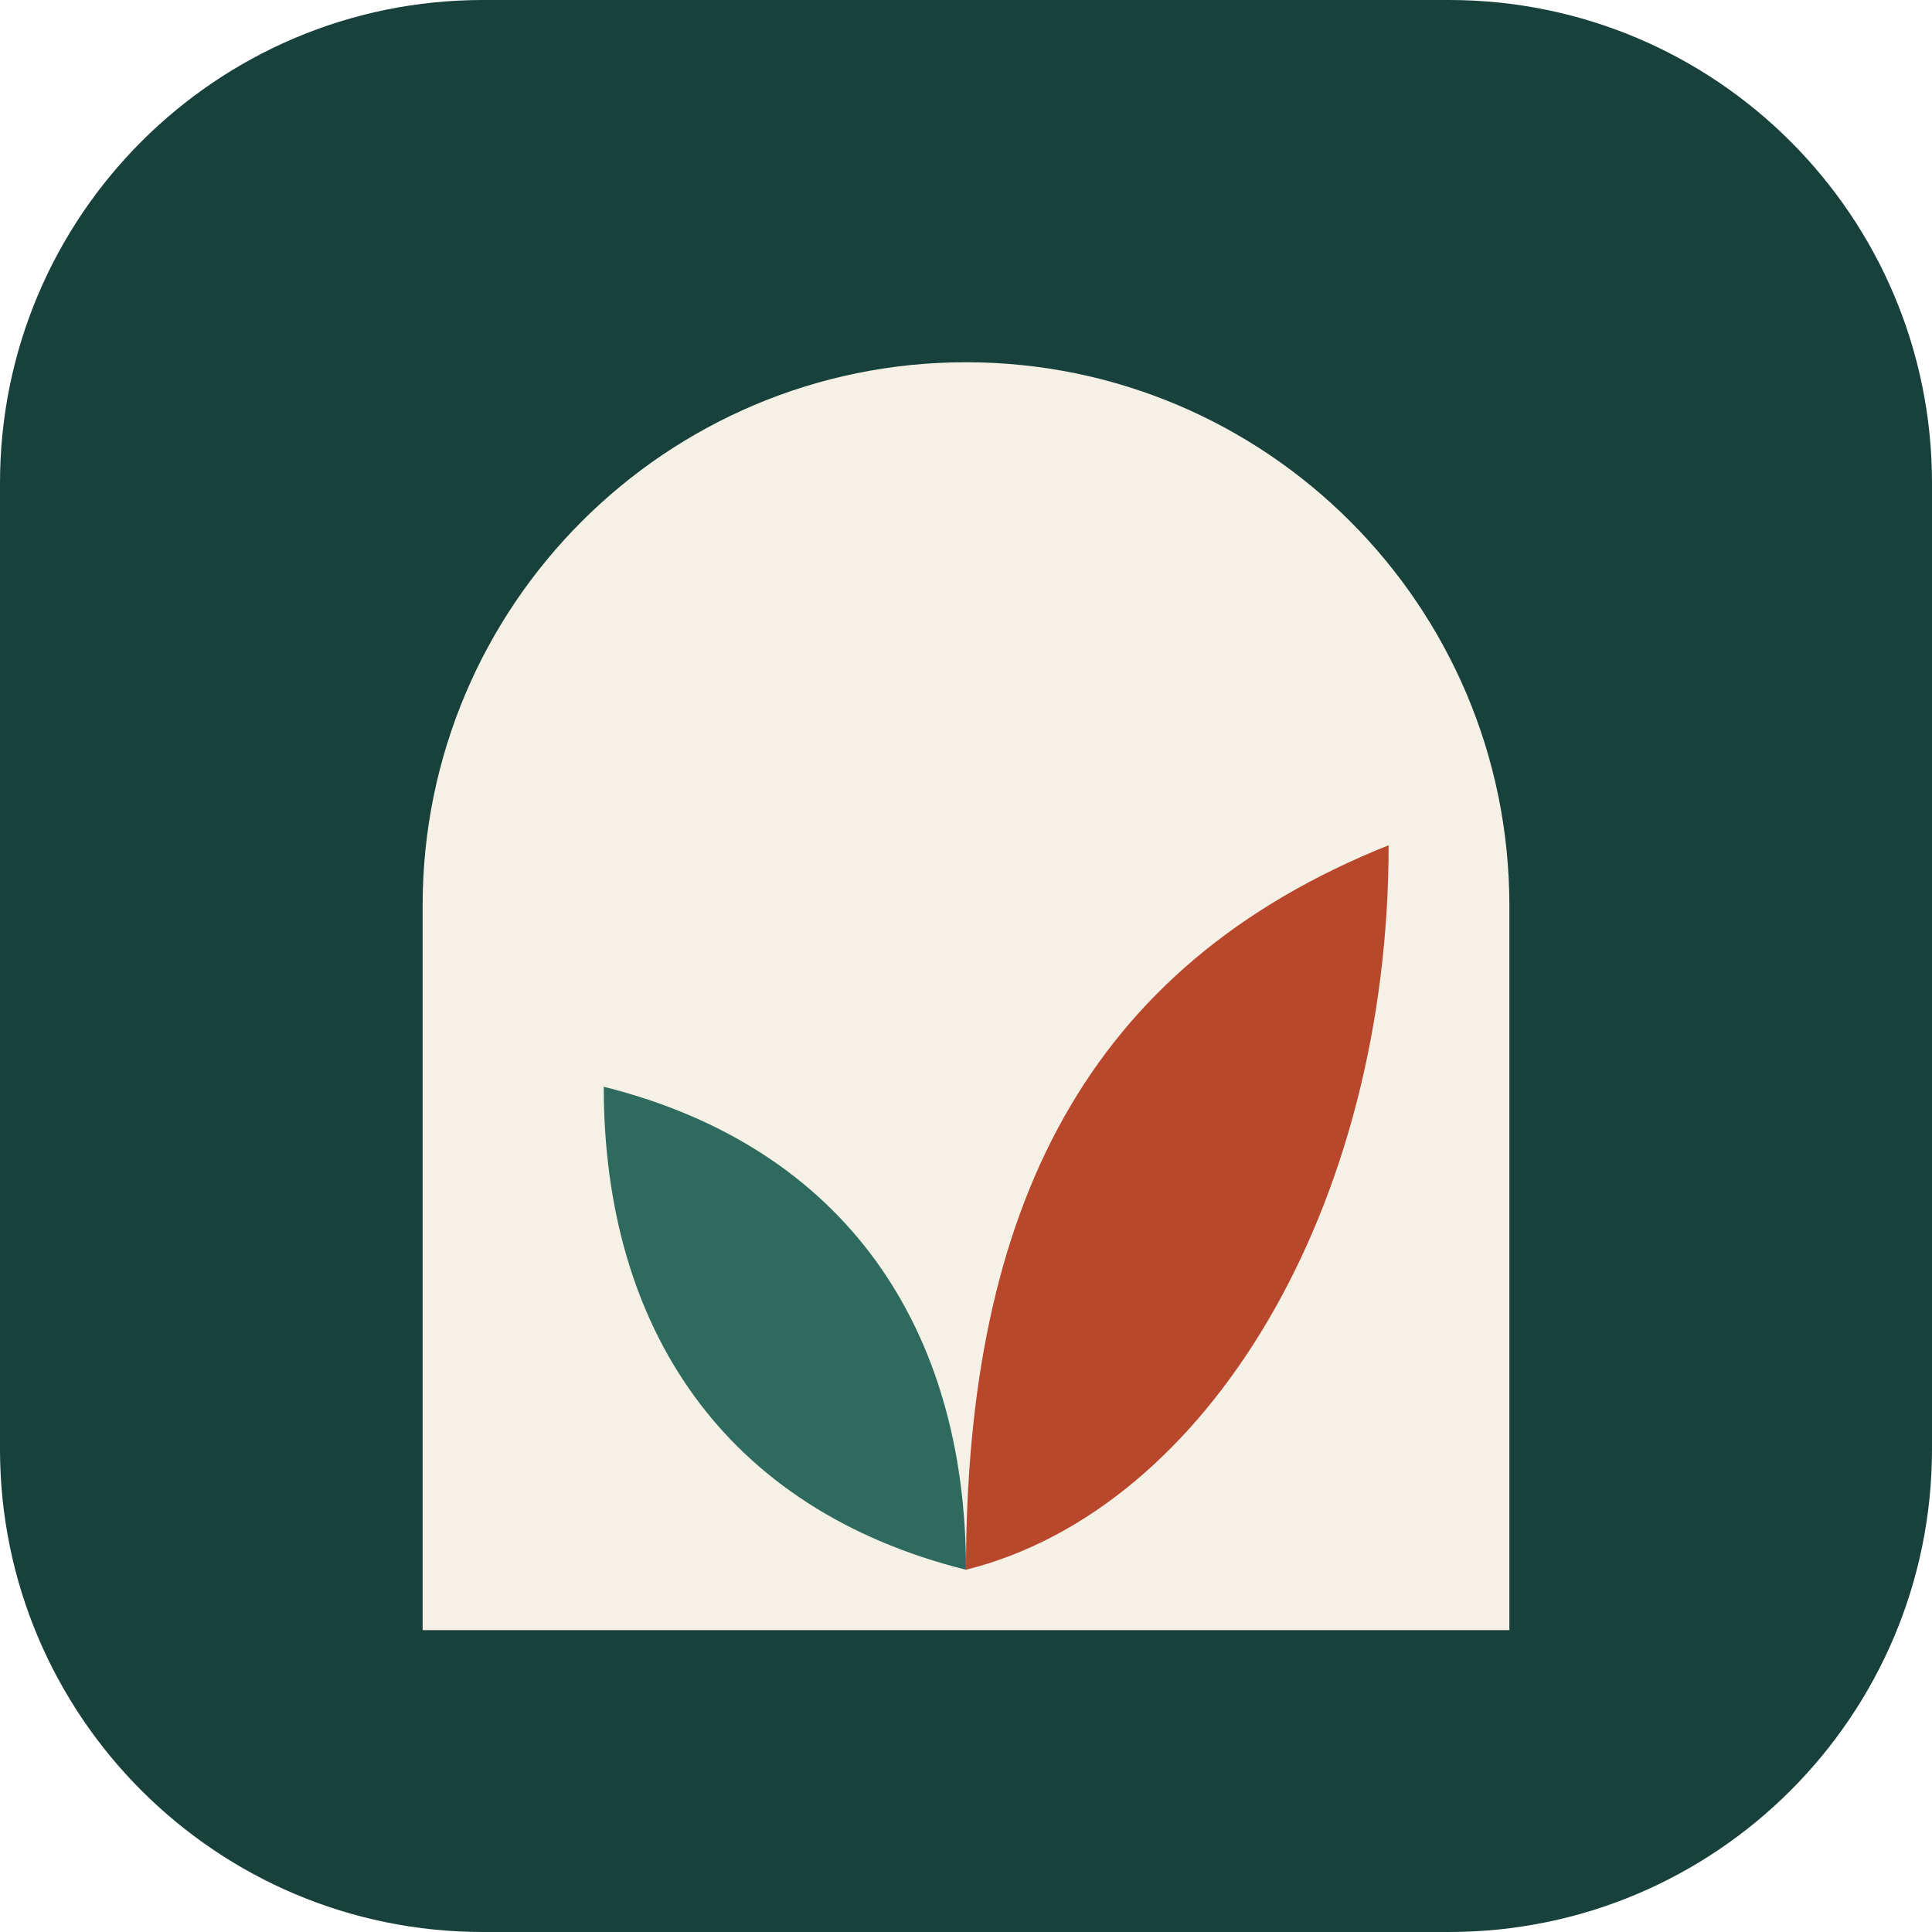
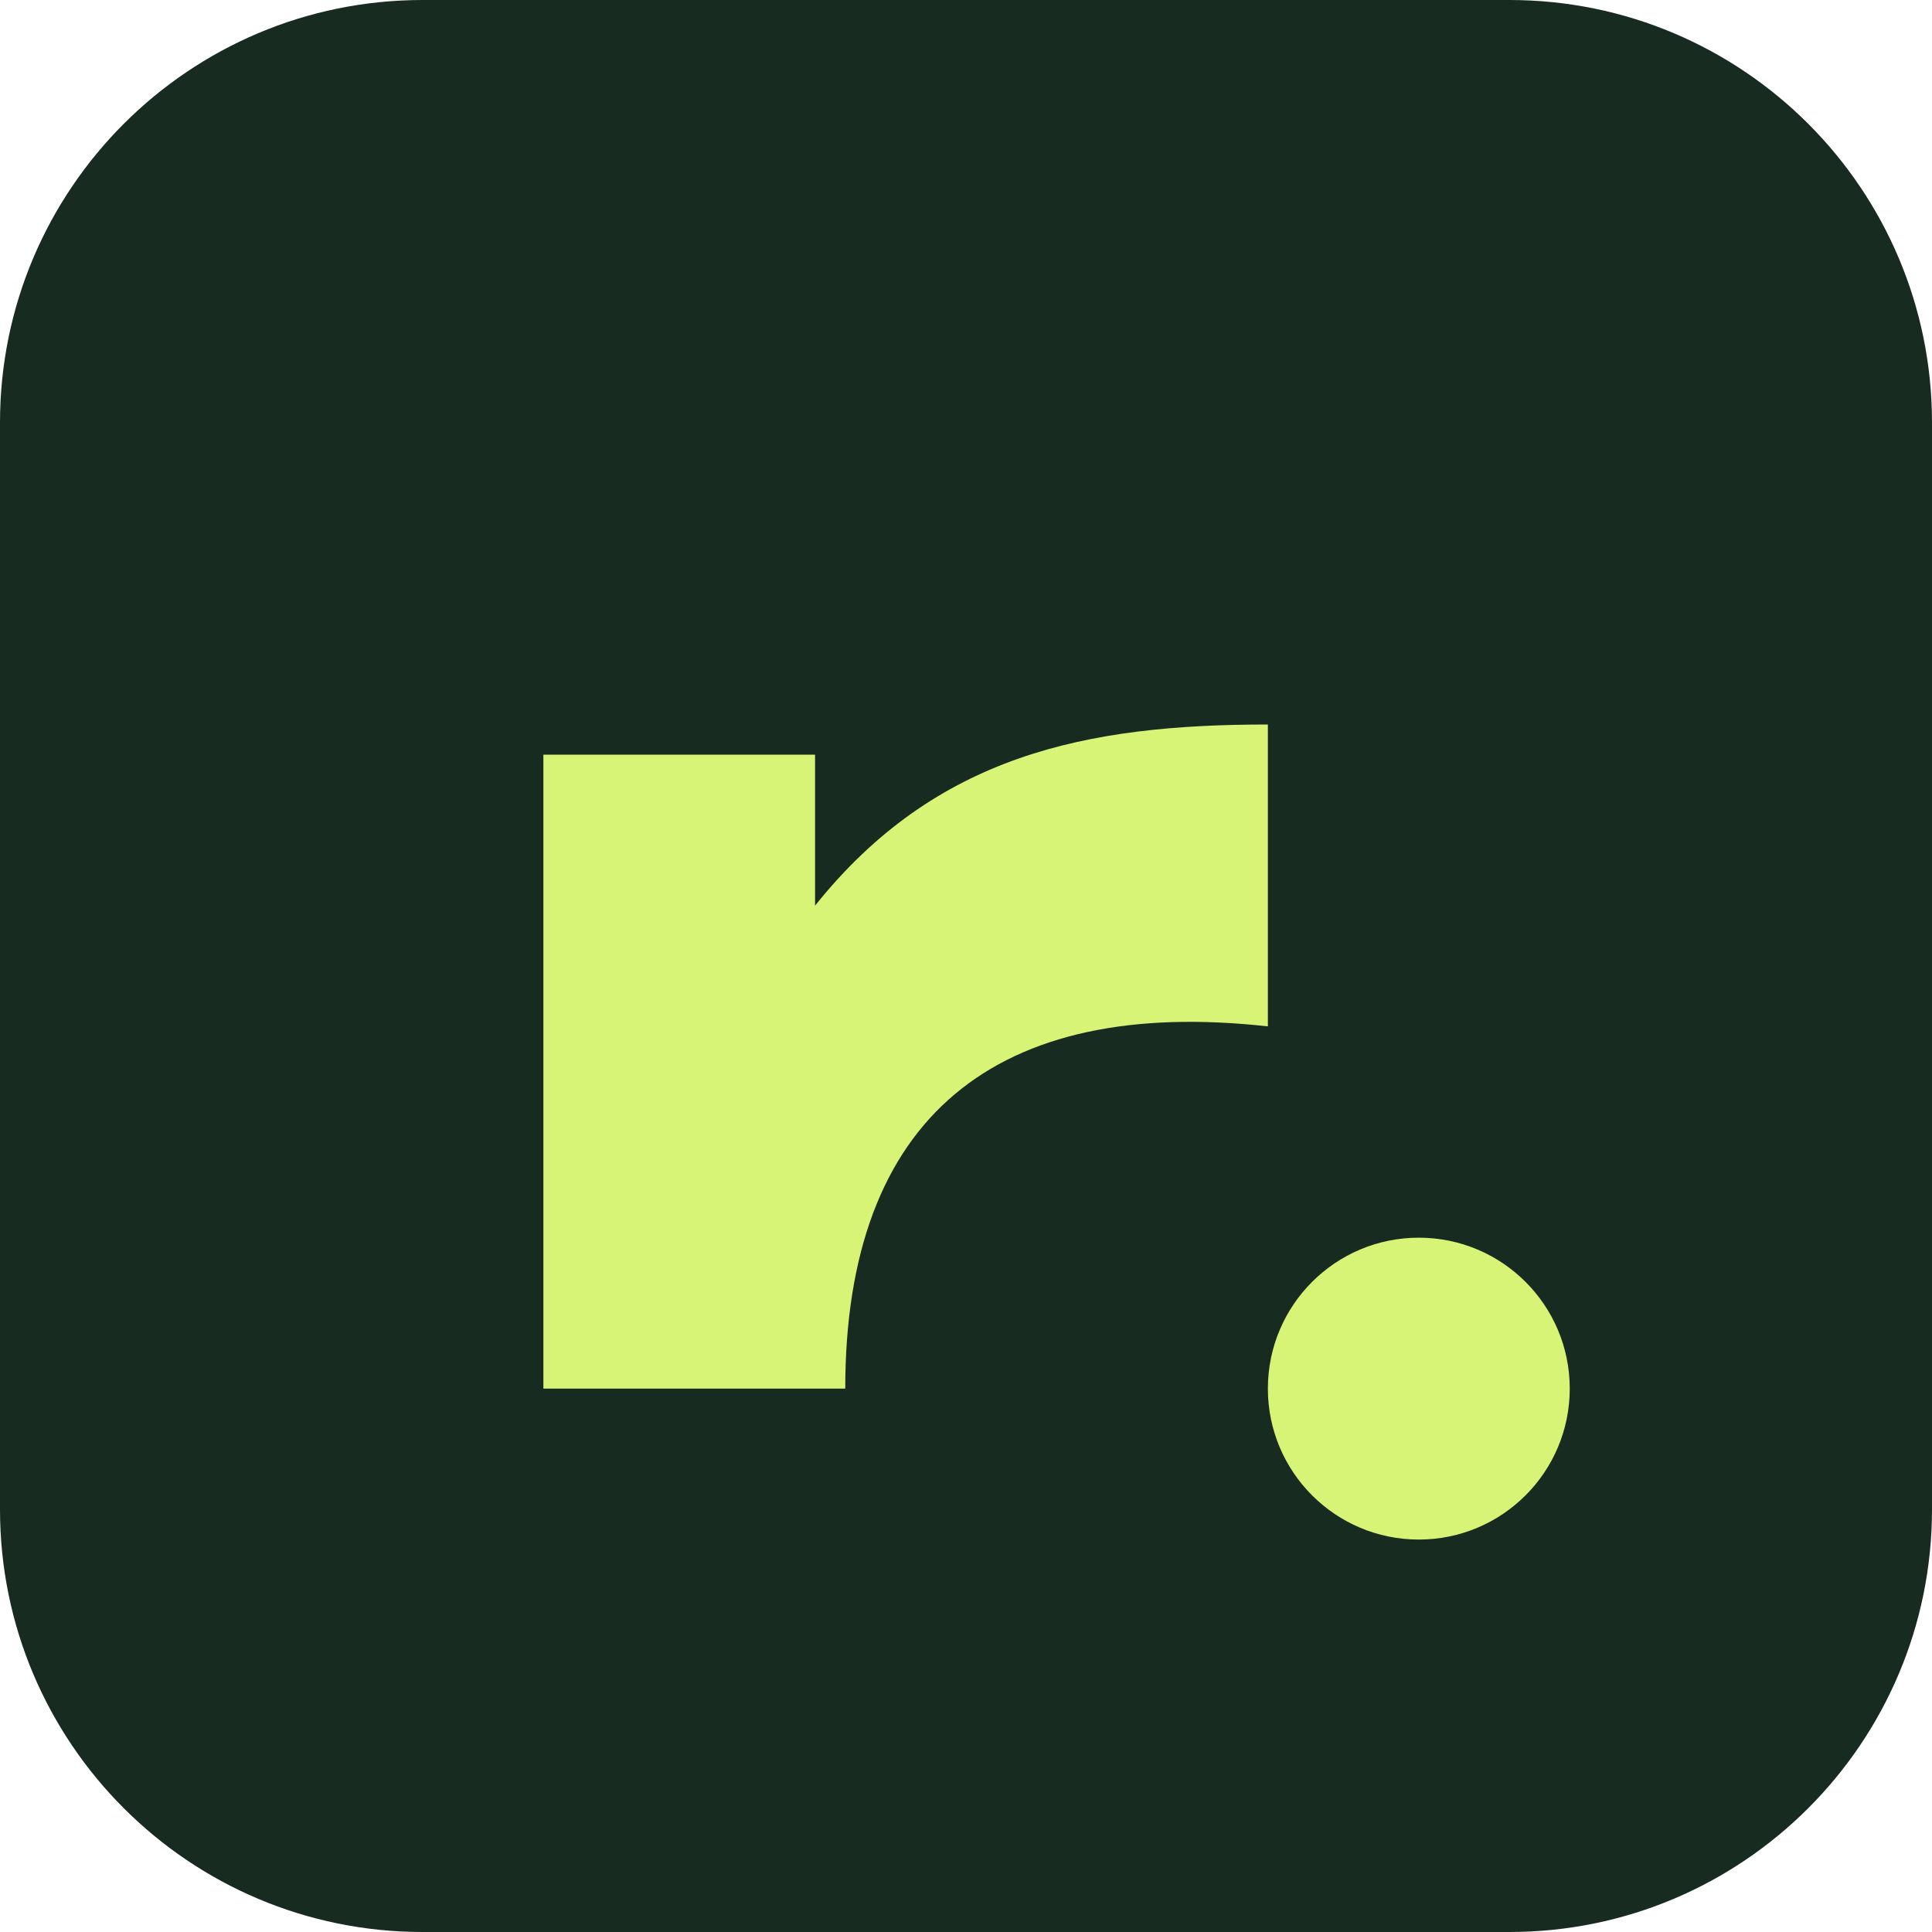
- <svg xmlns="http://www.w3.org/2000/svg" viewBox="0 0 64 64">
-   <rect width="64" height="64" rx="16" fill="#17413a" />
-   <path d="M14 54V30a18 18 0 0 1 36 0v24z" fill="#f6f1e6" />
-   <path d="M32 52C32 40 36 32 46 28C46 40 40 50 32 52Z" fill="#b8472c" />
-   <path d="M32 52C32 44 28 38 20 36C20 44 24 50 32 52Z" fill="#2e6b5e" />
+ <svg xmlns="http://www.w3.org/2000/svg" width="64" height="64" viewBox="0 0 64 64">
+   <rect width="64" height="64" rx="14" fill="#182b20" />
+   <path d="M18 46V25h9v5c4-5 9-6 15-6v10c-9-1-14 3-14 12Z" fill="#d8f477" />
+   <circle cx="47" cy="46" r="5" fill="#d8f477" />
</svg>
